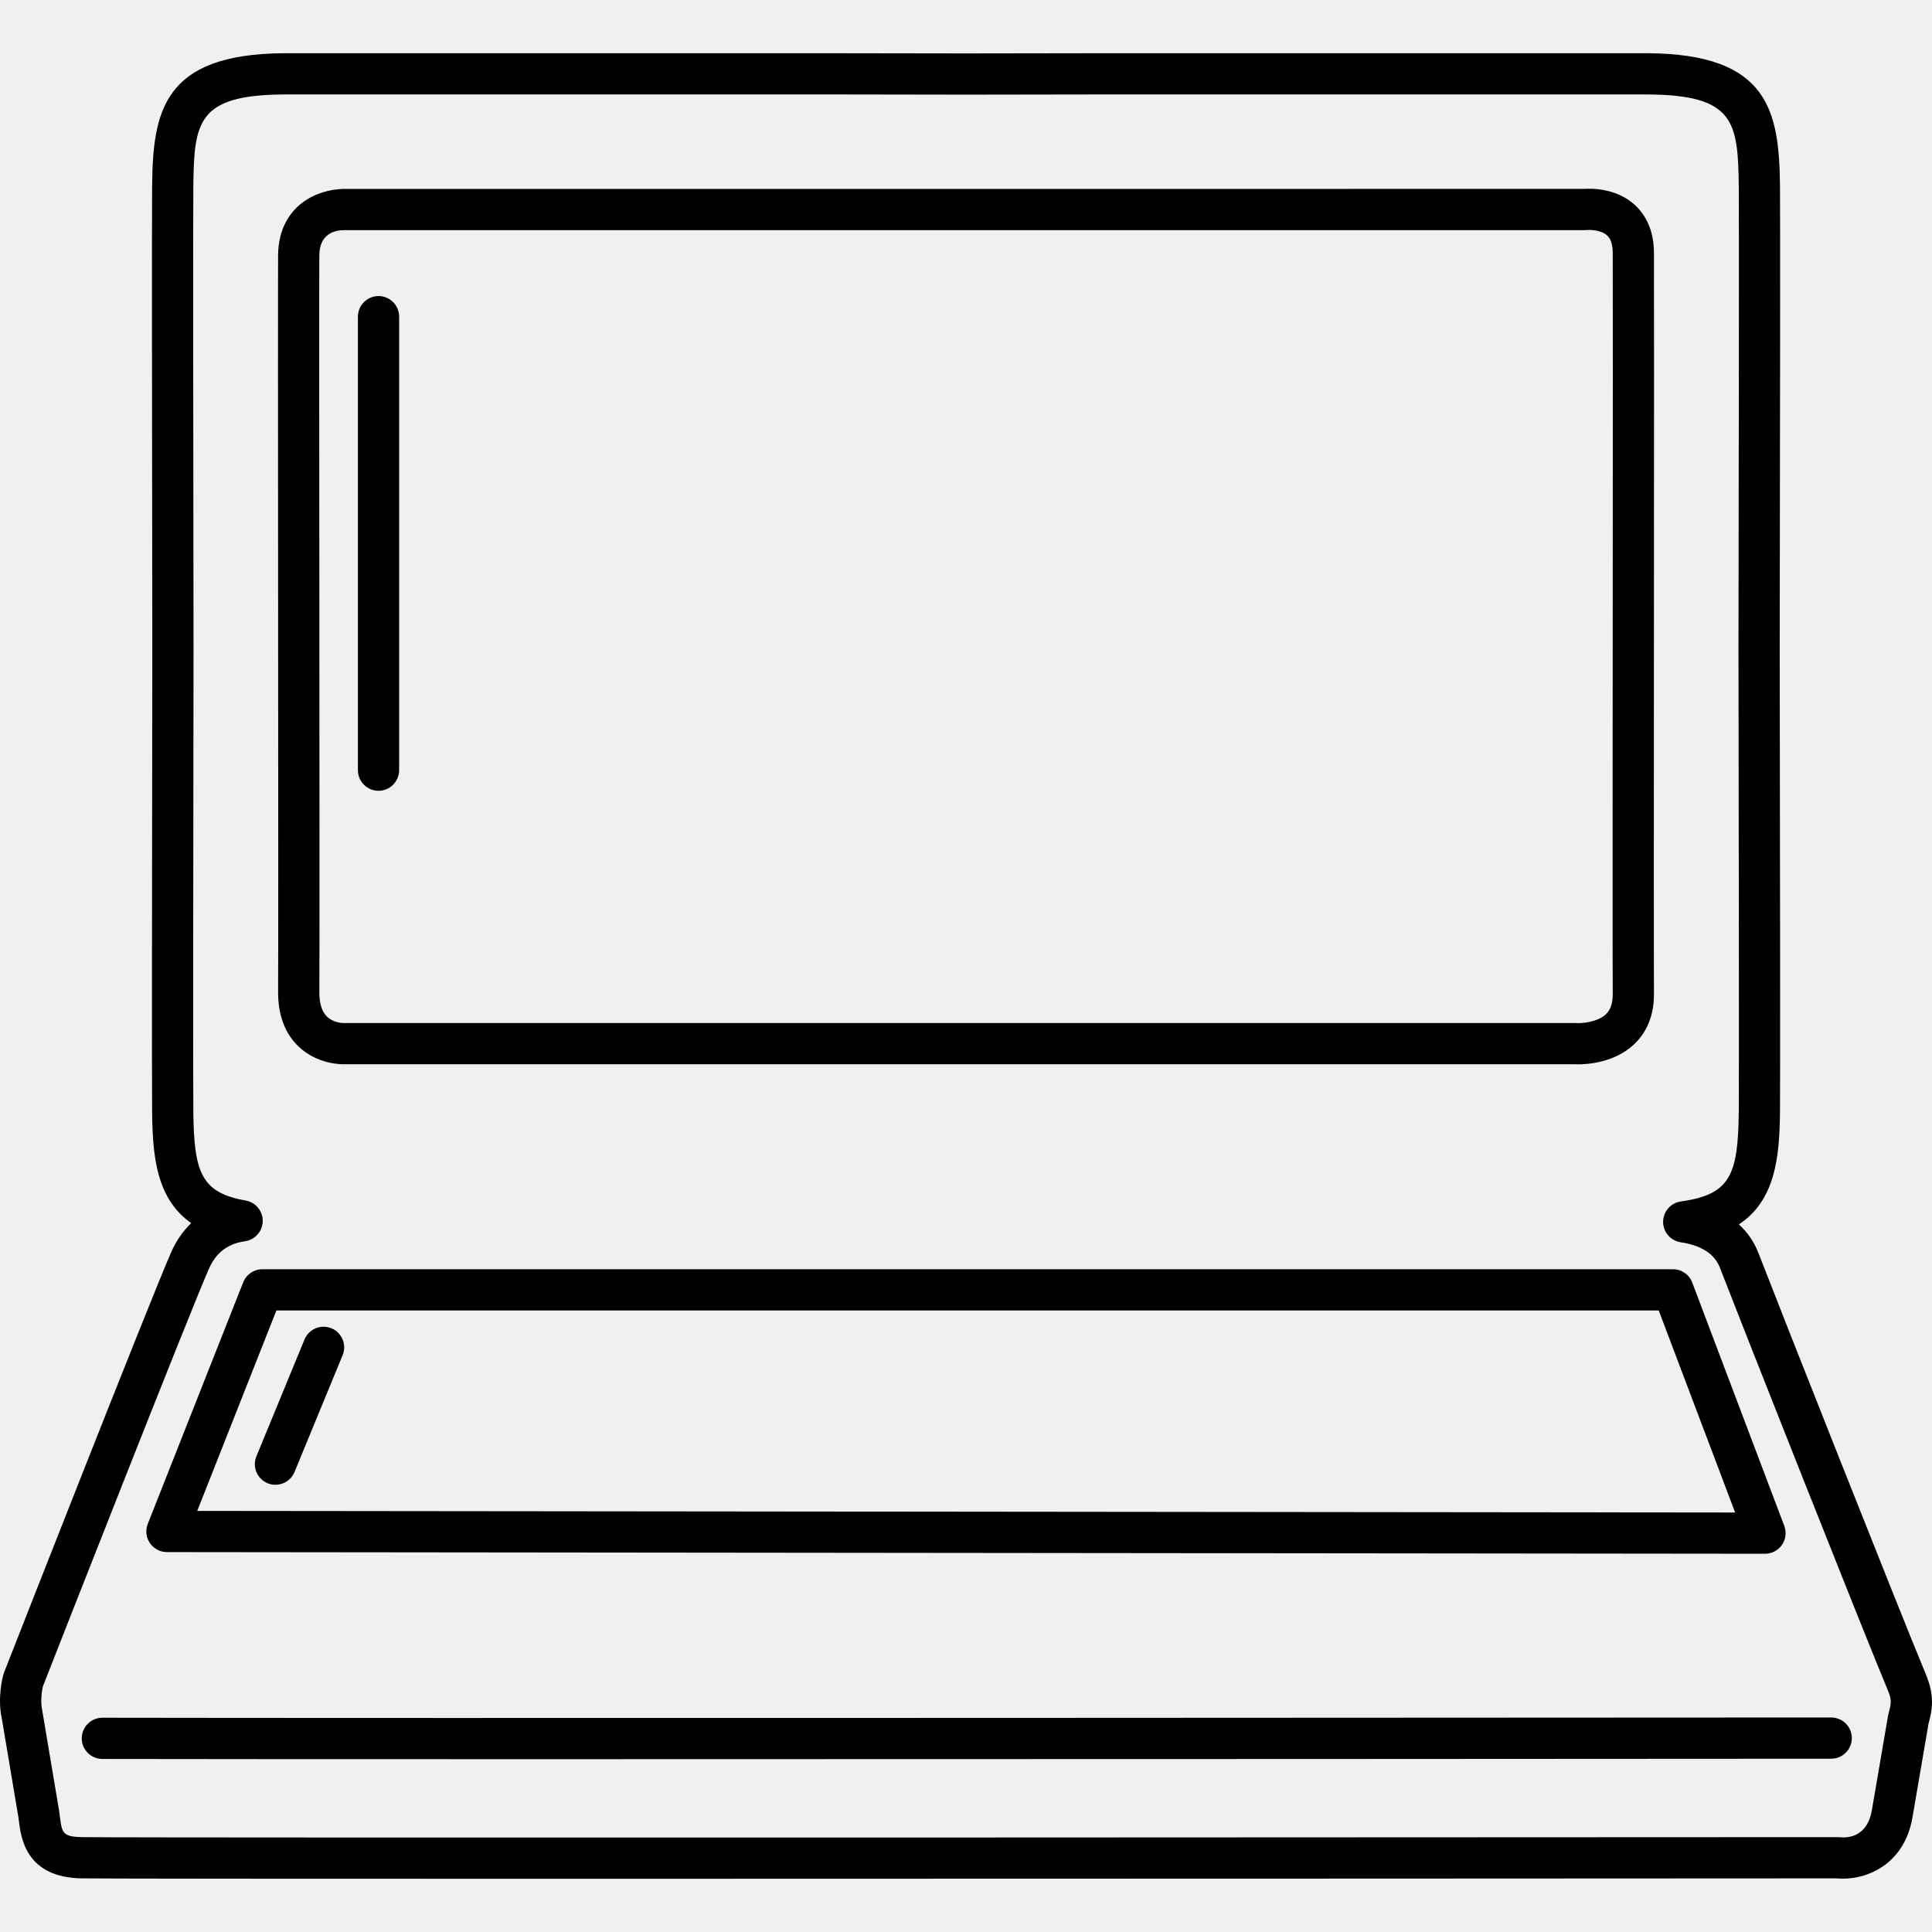
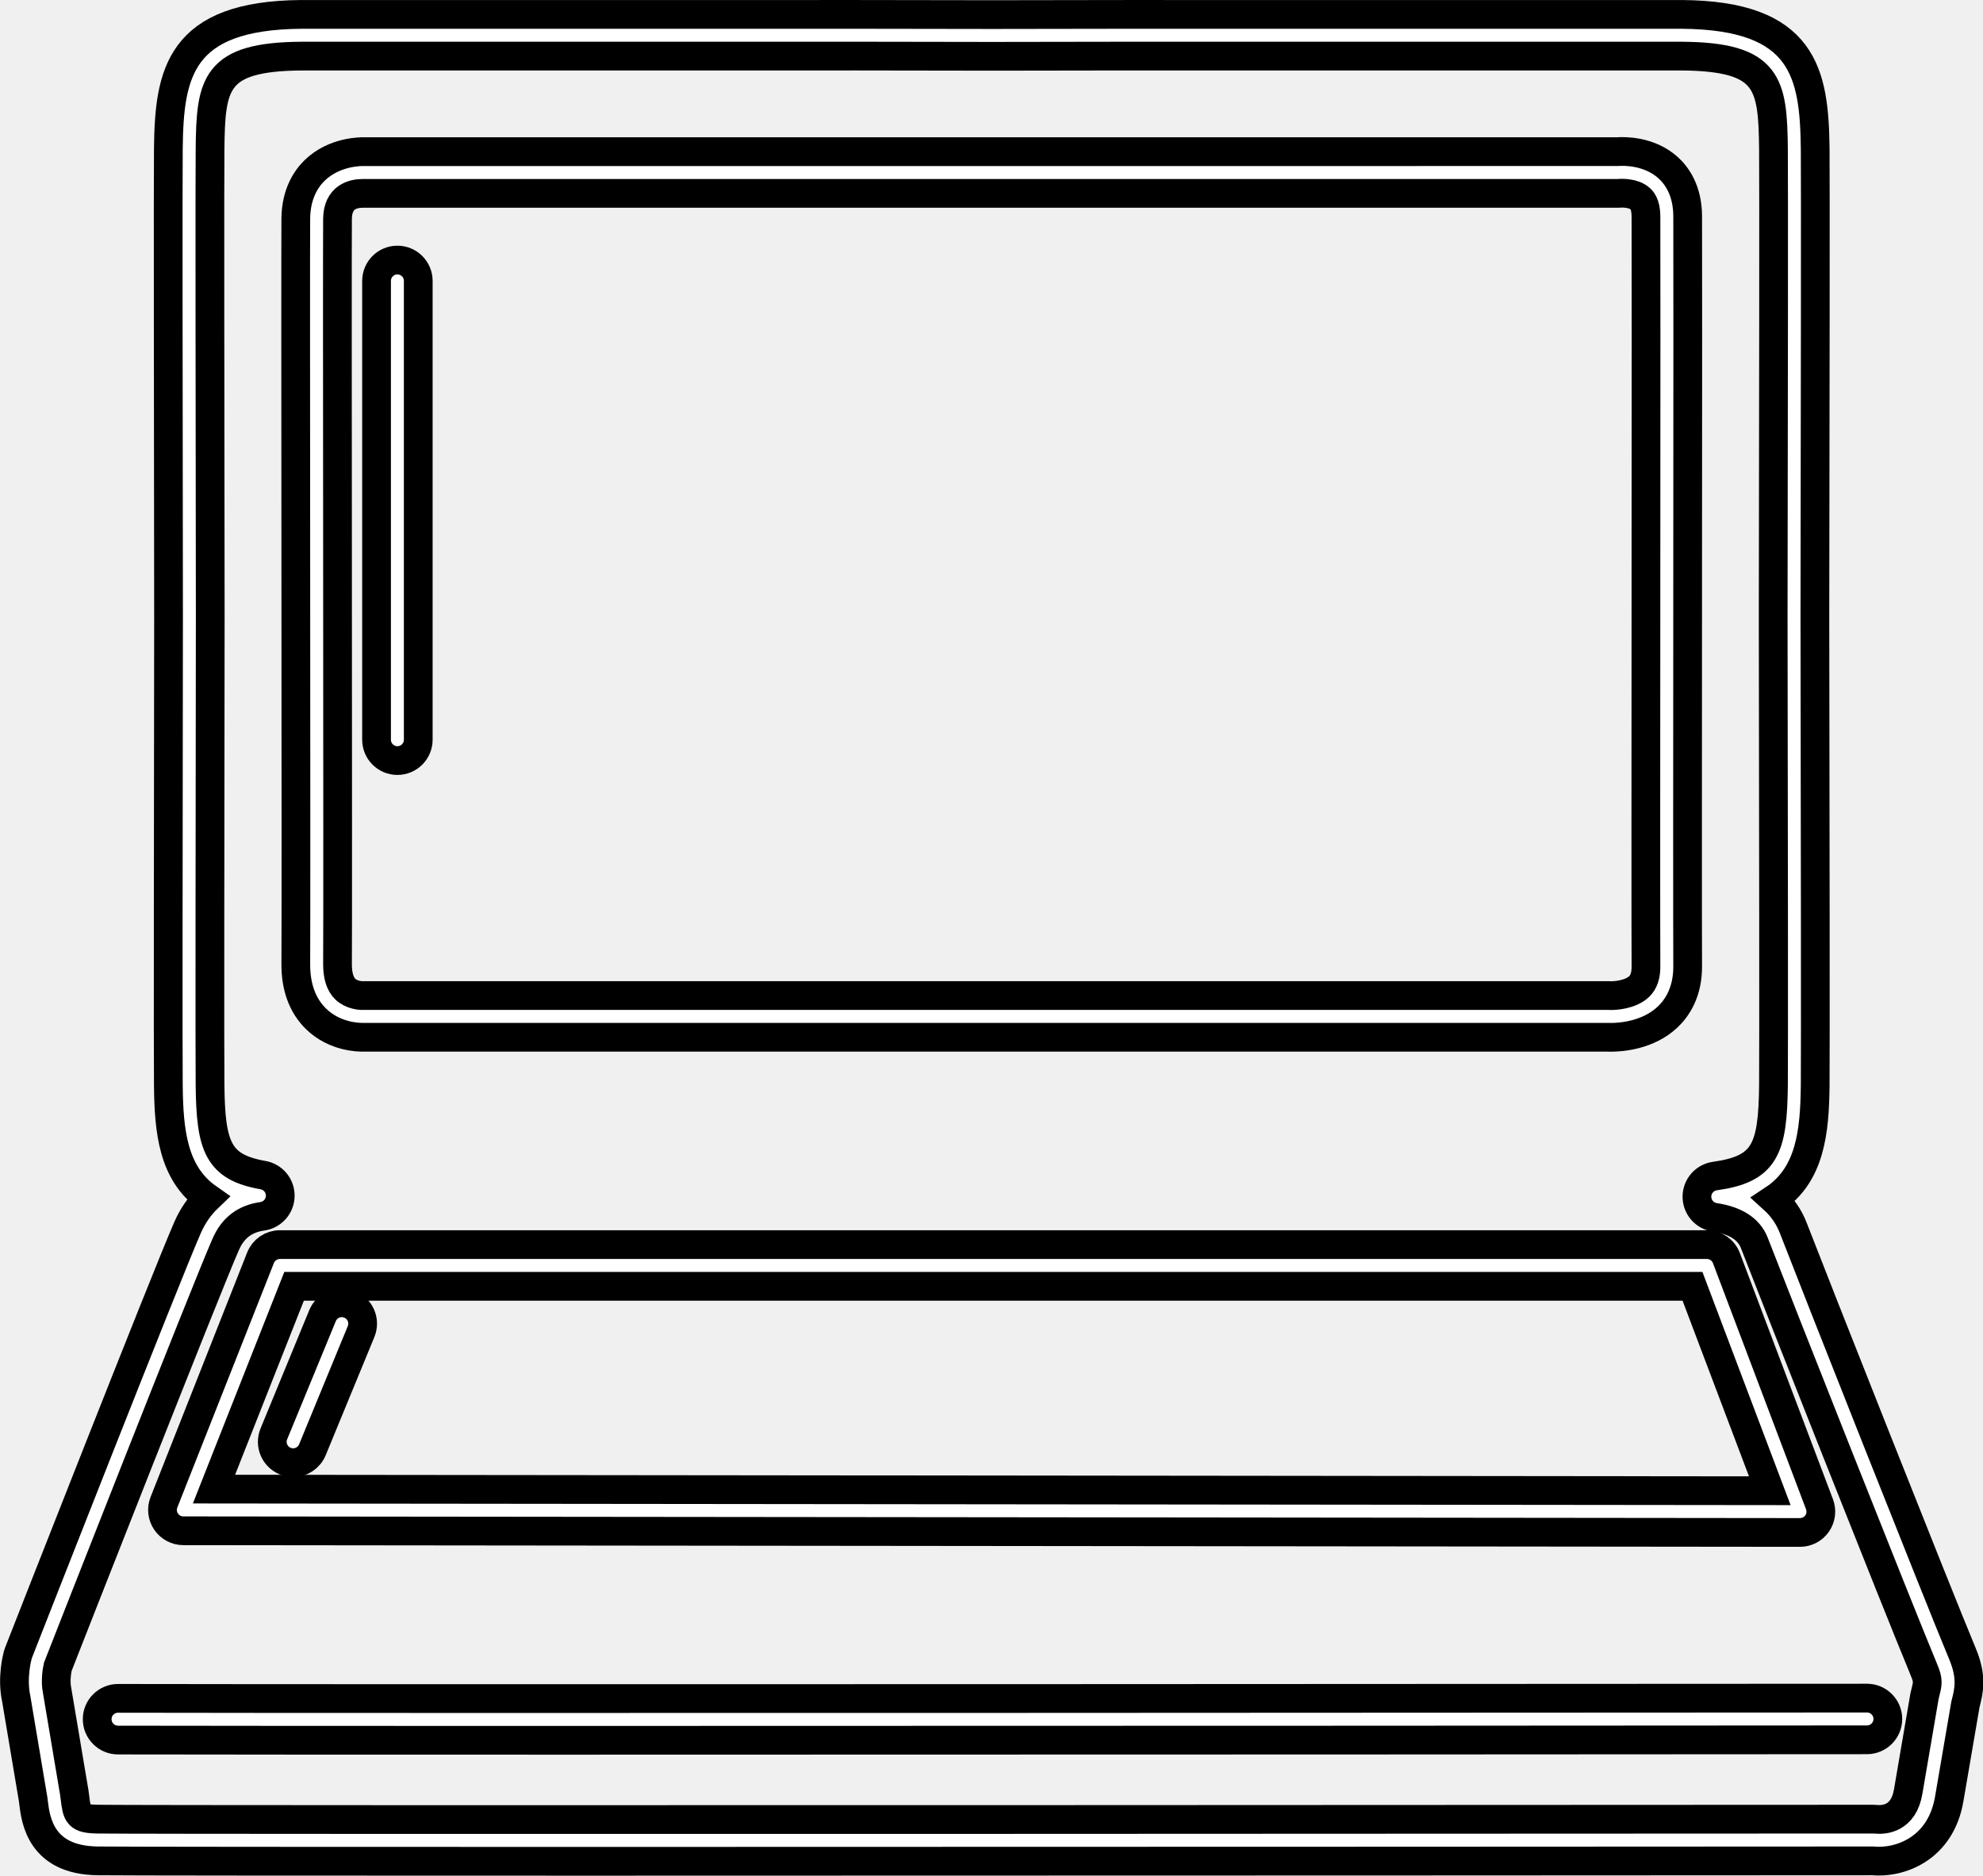
- <svg xmlns="http://www.w3.org/2000/svg" version="1.1" id="Capa_1" x="0px" y="0px" width="611.999px" height="611.999px" viewBox="0 0 611.999 611.999" style="enable-background:new 0 0 611.999 611.999;" xml:space="preserve">
-   <g>
-     <g>
-       <path d="M52.875,491.655l506.211,0.529c0,0,0.003,0,0.007,0c2.145,0,4.149-1.052,5.37-2.814c1.222-1.767,1.496-4.016,0.738-6.023    l-29.149-77.071c-0.96-2.54-3.392-4.222-6.108-4.222H83.114c-2.681,0-5.09,1.64-6.073,4.134l-30.233,76.542    c-0.793,2.008-0.542,4.28,0.673,6.066C48.696,490.581,50.713,491.652,52.875,491.655z M87.555,415.113h437.877l24.206,64.005    l-487.161-0.509L87.555,415.113z" />
-       <path d="M580.069,544.051c0,0-0.003,0-0.007,0c-61.713,0.062-472.583,0.258-547.616,0.075c-0.006,0-0.01,0-0.016,0    c-3.601,0-6.523,2.915-6.53,6.513c-0.006,3.604,2.909,6.536,6.514,6.547c22.671,0.055,75.997,0.074,141.092,0.074    c150.361,0,363.5-0.11,406.57-0.153c3.604-0.003,6.526-2.929,6.523-6.536C586.596,546.973,583.674,544.051,580.069,544.051z" />
-       <path d="M88.093,314.029c-0.059,7.33,2.07,13.157,6.321,17.323c5.975,5.845,13.709,5.756,14.378,5.775h389.991    c0.242,0.014,0.601,0.023,1.052,0.023c3.304,0,11.711-0.614,17.807-6.354c2.896-2.729,6.334-7.705,6.281-15.936    c-0.068-8.849-0.036-68.36-0.003-125.917c0.029-52.303,0.056-101.705,0.003-109.018c-0.068-8.019-3.421-12.668-6.223-15.159    c-5.923-5.266-13.762-5.083-15.821-4.93L109.38,59.841c-0.895-0.023-9.194-0.084-15.309,5.802    c-2.684,2.583-5.896,7.3-5.978,15.117c0,0.003,0,0.006,0,0.01c-0.065,7.231-0.033,57.576,0.003,110.872    C88.136,247.527,88.171,305.315,88.093,314.029z M101.153,80.884c0.072-6.935,4.946-7.986,7.992-7.986c0.02,0,0.036,0,0.056,0    h392.958c0.238,0,0.474-0.013,0.709-0.04c0.039,0,3.989-0.261,6.157,1.672c0.447,0.395,1.806,1.603,1.838,5.501    c0.053,7.248,0.023,56.626-0.003,108.903c-0.032,57.583-0.065,117.125,0.003,126.018c0.02,2.847-0.682,4.91-2.148,6.312    c-2.693,2.569-7.682,2.925-9.331,2.817c-0.14-0.01-0.283-0.013-0.428-0.013H108.603c-0.059,0-3.042-0.085-5.051-2.051    c-1.619-1.587-2.426-4.241-2.396-7.882c0.078-8.769,0.039-66.59,0.003-122.505C101.124,138.365,101.087,88.057,101.153,80.884z" />
-       <path d="M609.953,530.126c-8.336-19.991-46.555-116.668-52.973-133.303c-1.349-3.483-3.429-6.493-6.154-8.962    c11.502-7.61,12.863-21.124,13.023-35.561c0.095-9.132,0.02-82.442-0.092-146.666c0.111-64.26,0.187-137.563,0.092-146.672    c-0.262-23.677-3.497-41.813-41.738-42.101H370.686c-7.803-0.022-32.388,0-64.671,0.062c-32.326-0.062-56.894-0.082-64.854-0.062    H89.827c-38.169,0.288-41.396,18.424-41.64,42.091c-0.108,8.606-0.029,77.179,0.059,146.659    c-0.088,69.496-0.167,138.068-0.059,146.688c0.147,14.179,1.43,27.477,12.39,35.149c-2.615,2.504-4.757,5.586-6.34,9.184    C47.498,411.937,3.154,525.032,1.27,529.842c-0.082,0.206-0.153,0.418-0.212,0.633c-0.199,0.719-1.903,7.203-0.522,13.674    l5.083,30.229c0.164,0.771,0.261,1.616,0.369,2.488c0.669,5.354,2.233,17.888,19.955,18.143    c6.703,0.102,70.907,0.137,153.521,0.137c158.549,0,384.852-0.127,402.352-0.137c8.4,0.833,21.437-3.65,24.046-19.608    l5.021-29.319l0.039-0.16C611.974,541.791,613.064,537.524,609.953,530.126z M598.268,542.689l-0.107,0.424    c-0.043,0.167-0.078,0.337-0.107,0.503l-5.07,29.626c-1.414,8.642-7.546,8.972-10.001,8.756c-0.268-0.035-0.538-0.052-0.81-0.052    l0,0c-5.364,0.006-536.47,0.307-556.037,0c-6.363-0.088-6.523-1.358-7.189-6.699c-0.157-1.251-0.317-2.456-0.5-3.298    l-5.087-30.243c-0.607-2.844-0.091-6.16,0.215-7.482c2.893-7.382,46.169-117.706,52.614-132.336    c2.236-5.087,5.972-7.931,11.417-8.698c3.18-0.45,5.563-3.144,5.616-6.354c0.055-3.212-2.233-5.987-5.397-6.542    c-14.068-2.476-16.383-8.868-16.583-28.147c-0.108-8.55-0.029-77.067,0.059-146.538c-0.088-69.451-0.167-137.971-0.059-146.508    c0.215-20.608,1.391-28.976,28.633-29.182h151.491c7.793-0.026,32.332,0,64.648,0.062c32.273-0.062,56.825-0.082,64.812-0.062    h151.236c27.32,0.202,28.499,8.577,28.728,29.182c0.095,9.05,0.02,82.288-0.092,146.531c0.111,64.207,0.187,137.452,0.092,146.525    c-0.222,20.072-2.654,26.239-18.336,28.43c-3.213,0.448-5.609,3.188-5.629,6.429c-0.02,3.242,2.345,6.011,5.554,6.494    c6.566,0.996,10.745,3.692,12.413,8.012c6.433,16.668,44.762,113.628,53.11,133.646c0.003,0.006,0.007,0.013,0.007,0.02    C599.326,538.546,599.101,539.421,598.268,542.689z" />
-       <path d="M119.906,250.495c3.604,0,6.53-2.925,6.53-6.53V100.31c0-3.604-2.925-6.53-6.53-6.53s-6.53,2.925-6.53,6.53v143.655    C113.376,247.573,116.302,250.495,119.906,250.495z" />
-       <path d="M104.982,420.762c-3.343-1.378-7.153,0.216-8.524,3.552l-15.237,37.005c-1.375,3.333,0.215,7.15,3.549,8.524    c0.816,0.336,1.655,0.493,2.484,0.493c2.57,0,5.002-1.524,6.04-4.045l15.237-37.005    C109.906,425.95,108.316,422.133,104.982,420.762z" />
+ <svg xmlns="http://www.w3.org/2000/svg" version="1.1" id="Capa_1" x="0px" y="0px" width="620.927" height="587.293" viewBox="0 0 620.927 587.293" xml:space="preserve">
+   <defs id="defs51" />
+   <g id="g16" style="fill:#ffffff;fill-opacity:1;stroke:#000000;stroke-width:9;stroke-miterlimit:4;stroke-dasharray:none;stroke-opacity:1" transform="translate(4.52908,-12.35266)">
+     <g id="g14" style="fill:#ffffff;fill-opacity:1;stroke:#000000;stroke-width:9;stroke-miterlimit:4;stroke-dasharray:none;stroke-opacity:1">
+       <path d="m 52.875,491.655 506.211,0.529 c 0,0 0.003,0 0.007,0 2.145,0 4.149,-1.052 5.37,-2.814 1.222,-1.767 1.496,-4.016 0.738,-6.023 l -29.149,-77.071 c -0.96,-2.54 -3.392,-4.222 -6.108,-4.222 H 83.114 c -2.681,0 -5.09,1.64 -6.073,4.134 L 46.808,482.73 c -0.793,2.008 -0.542,4.28 0.673,6.066 1.215,1.785 3.232,2.856 5.394,2.859 z m 34.68,-76.542 h 437.877 l 24.206,64.005 -487.161,-0.509 z" id="path2" style="fill:#ffffff;fill-opacity:1;stroke:#000000;stroke-width:9;stroke-miterlimit:4;stroke-dasharray:none;stroke-opacity:1" />
+       <path d="m 580.069,544.051 c 0,0 -0.003,0 -0.007,0 -61.713,0.062 -472.583,0.258 -547.616,0.075 -0.006,0 -0.01,0 -0.016,0 -3.601,0 -6.523,2.915 -6.53,6.513 -0.006,3.604 2.909,6.536 6.514,6.547 22.671,0.055 75.997,0.074 141.092,0.074 150.361,0 363.5,-0.11 406.57,-0.153 3.604,-0.003 6.526,-2.929 6.523,-6.536 -0.003,-3.598 -2.925,-6.52 -6.53,-6.52 z" id="path4" style="fill:#ffffff;fill-opacity:1;stroke:#000000;stroke-width:9;stroke-miterlimit:4;stroke-dasharray:none;stroke-opacity:1" />
+       <path d="m 88.093,314.029 c -0.059,7.33 2.07,13.157 6.321,17.323 5.975,5.845 13.709,5.756 14.378,5.775 h 389.991 c 0.242,0.014 0.601,0.023 1.052,0.023 3.304,0 11.711,-0.614 17.807,-6.354 2.896,-2.729 6.334,-7.705 6.281,-15.936 -0.068,-8.849 -0.036,-68.36 -0.003,-125.917 0.029,-52.303 0.056,-101.705 0.003,-109.018 -0.068,-8.019 -3.421,-12.668 -6.223,-15.159 -5.923,-5.266 -13.762,-5.083 -15.821,-4.93 L 109.38,59.841 c -0.895,-0.023 -9.194,-0.084 -15.309,5.802 -2.684,2.583 -5.896,7.3 -5.978,15.117 0,0.003 0,0.006 0,0.01 -0.065,7.231 -0.033,57.576 0.003,110.872 0.04,55.885 0.075,113.673 -0.003,122.387 z m 13.06,-233.145 c 0.072,-6.935 4.946,-7.986 7.992,-7.986 0.02,0 0.036,0 0.056,0 h 392.958 c 0.238,0 0.474,-0.013 0.709,-0.04 0.039,0 3.989,-0.261 6.157,1.672 0.447,0.395 1.806,1.603 1.838,5.501 0.053,7.248 0.023,56.626 -0.003,108.903 -0.032,57.583 -0.065,117.125 0.003,126.018 0.02,2.847 -0.682,4.91 -2.148,6.312 -2.693,2.569 -7.682,2.925 -9.331,2.817 -0.14,-0.01 -0.283,-0.013 -0.428,-0.013 H 108.603 c -0.059,0 -3.042,-0.085 -5.051,-2.051 -1.619,-1.587 -2.426,-4.241 -2.396,-7.882 0.078,-8.769 0.039,-66.59 0.003,-122.505 -0.035,-53.265 -0.072,-103.573 -0.006,-110.746 z" id="path6" style="fill:#ffffff;fill-opacity:1;stroke:#000000;stroke-width:9;stroke-miterlimit:4;stroke-dasharray:none;stroke-opacity:1" />
+       <path d="m 609.953,530.126 c -8.336,-19.991 -46.555,-116.668 -52.973,-133.303 -1.349,-3.483 -3.429,-6.493 -6.154,-8.962 11.502,-7.61 12.863,-21.124 13.023,-35.561 0.095,-9.132 0.02,-82.442 -0.092,-146.666 0.111,-64.26 0.187,-137.563 0.092,-146.672 -0.262,-23.677 -3.497,-41.813 -41.738,-42.101 H 370.686 c -7.803,-0.022 -32.388,0 -64.671,0.062 -32.326,-0.062 -56.894,-0.082 -64.854,-0.062 H 89.827 c -38.169,0.288 -41.396,18.424 -41.64,42.091 -0.108,8.606 -0.029,77.179 0.059,146.659 -0.088,69.496 -0.167,138.068 -0.059,146.688 0.147,14.179 1.43,27.477 12.39,35.149 -2.615,2.504 -4.757,5.586 -6.34,9.184 -6.739,15.305 -51.083,128.4 -52.967,133.21 -0.082,0.206 -0.153,0.418 -0.212,0.633 -0.199,0.719 -1.903,7.203 -0.522,13.674 l 5.083,30.229 c 0.164,0.771 0.261,1.616 0.369,2.488 0.669,5.354 2.233,17.888 19.955,18.143 6.703,0.102 70.907,0.137 153.521,0.137 158.549,0 384.852,-0.127 402.352,-0.137 8.4,0.833 21.437,-3.65 24.046,-19.608 l 5.021,-29.319 0.039,-0.16 c 1.052,-4.131 2.142,-8.398 -0.969,-15.796 z m -11.685,12.563 -0.107,0.424 c -0.043,0.167 -0.078,0.337 -0.107,0.503 l -5.07,29.626 c -1.414,8.642 -7.546,8.972 -10.001,8.756 -0.268,-0.035 -0.538,-0.052 -0.81,-0.052 v 0 c -5.364,0.006 -536.47,0.307 -556.037,0 -6.363,-0.088 -6.523,-1.358 -7.189,-6.699 -0.157,-1.251 -0.317,-2.456 -0.5,-3.298 L 13.36,541.706 c -0.607,-2.844 -0.091,-6.16 0.215,-7.482 2.893,-7.382 46.169,-117.706 52.614,-132.336 2.236,-5.087 5.972,-7.931 11.417,-8.698 3.18,-0.45 5.563,-3.144 5.616,-6.354 0.055,-3.212 -2.233,-5.987 -5.397,-6.542 C 63.757,377.818 61.442,371.426 61.242,352.147 61.134,343.597 61.213,275.08 61.301,205.609 61.213,136.158 61.134,67.638 61.242,59.101 61.457,38.493 62.633,30.125 89.875,29.919 h 151.491 c 7.793,-0.026 32.332,0 64.648,0.062 32.273,-0.062 56.825,-0.082 64.812,-0.062 h 151.236 c 27.32,0.202 28.499,8.577 28.728,29.182 0.095,9.05 0.02,82.288 -0.092,146.531 0.111,64.207 0.187,137.452 0.092,146.525 -0.222,20.072 -2.654,26.239 -18.336,28.43 -3.213,0.448 -5.609,3.188 -5.629,6.429 -0.02,3.242 2.345,6.011 5.554,6.494 6.566,0.996 10.745,3.692 12.413,8.012 6.433,16.668 44.762,113.628 53.11,133.646 0.003,0.006 0.007,0.013 0.007,0.02 1.417,3.358 1.192,4.233 0.359,7.501 z" id="path8" style="fill:#ffffff;fill-opacity:1;stroke:#000000;stroke-width:9;stroke-miterlimit:4;stroke-dasharray:none;stroke-opacity:1" />
+       <path d="m 119.906,250.495 c 3.604,0 6.53,-2.925 6.53,-6.53 V 100.31 c 0,-3.604 -2.925,-6.53 -6.53,-6.53 -3.605,0 -6.53,2.925 -6.53,6.53 v 143.655 c 0,3.608 2.926,6.53 6.53,6.53 z" id="path10" style="fill:#ffffff;fill-opacity:1;stroke:#000000;stroke-width:9;stroke-miterlimit:4;stroke-dasharray:none;stroke-opacity:1" />
+       <path d="m 104.982,420.762 c -3.343,-1.378 -7.153,0.216 -8.524,3.552 l -15.237,37.005 c -1.375,3.333 0.215,7.15 3.549,8.524 0.816,0.336 1.655,0.493 2.484,0.493 2.57,0 5.002,-1.524 6.04,-4.045 l 15.237,-37.005 c 1.375,-3.336 -0.215,-7.153 -3.549,-8.524 z" id="path12" style="fill:#ffffff;fill-opacity:1;stroke:#000000;stroke-width:9;stroke-miterlimit:4;stroke-dasharray:none;stroke-opacity:1" />
    </g>
  </g>
-   <g>
- </g>
-   <g>
- </g>
-   <g>
- </g>
-   <g>
- </g>
-   <g>
- </g>
-   <g>
- </g>
-   <g>
- </g>
-   <g>
- </g>
-   <g>
- </g>
-   <g>
- </g>
-   <g>
- </g>
-   <g>
- </g>
-   <g>
- </g>
-   <g>
- </g>
-   <g>
- </g>
+   <g id="g18" transform="translate(4.52908,-12.35266)" />
+   <g id="g20" transform="translate(4.52908,-12.35266)" />
+   <g id="g22" transform="translate(4.52908,-12.35266)" />
+   <g id="g24" transform="translate(4.52908,-12.35266)" />
+   <g id="g26" transform="translate(4.52908,-12.35266)" />
+   <g id="g28" transform="translate(4.52908,-12.35266)" />
+   <g id="g30" transform="translate(4.52908,-12.35266)" />
+   <g id="g32" transform="translate(4.52908,-12.35266)" />
+   <g id="g34" transform="translate(4.52908,-12.35266)" />
+   <g id="g36" transform="translate(4.52908,-12.35266)" />
+   <g id="g38" transform="translate(4.52908,-12.35266)" />
+   <g id="g40" transform="translate(4.52908,-12.35266)" />
+   <g id="g42" transform="translate(4.52908,-12.35266)" />
+   <g id="g44" transform="translate(4.52908,-12.35266)" />
+   <g id="g46" transform="translate(4.52908,-12.35266)" />
</svg>
